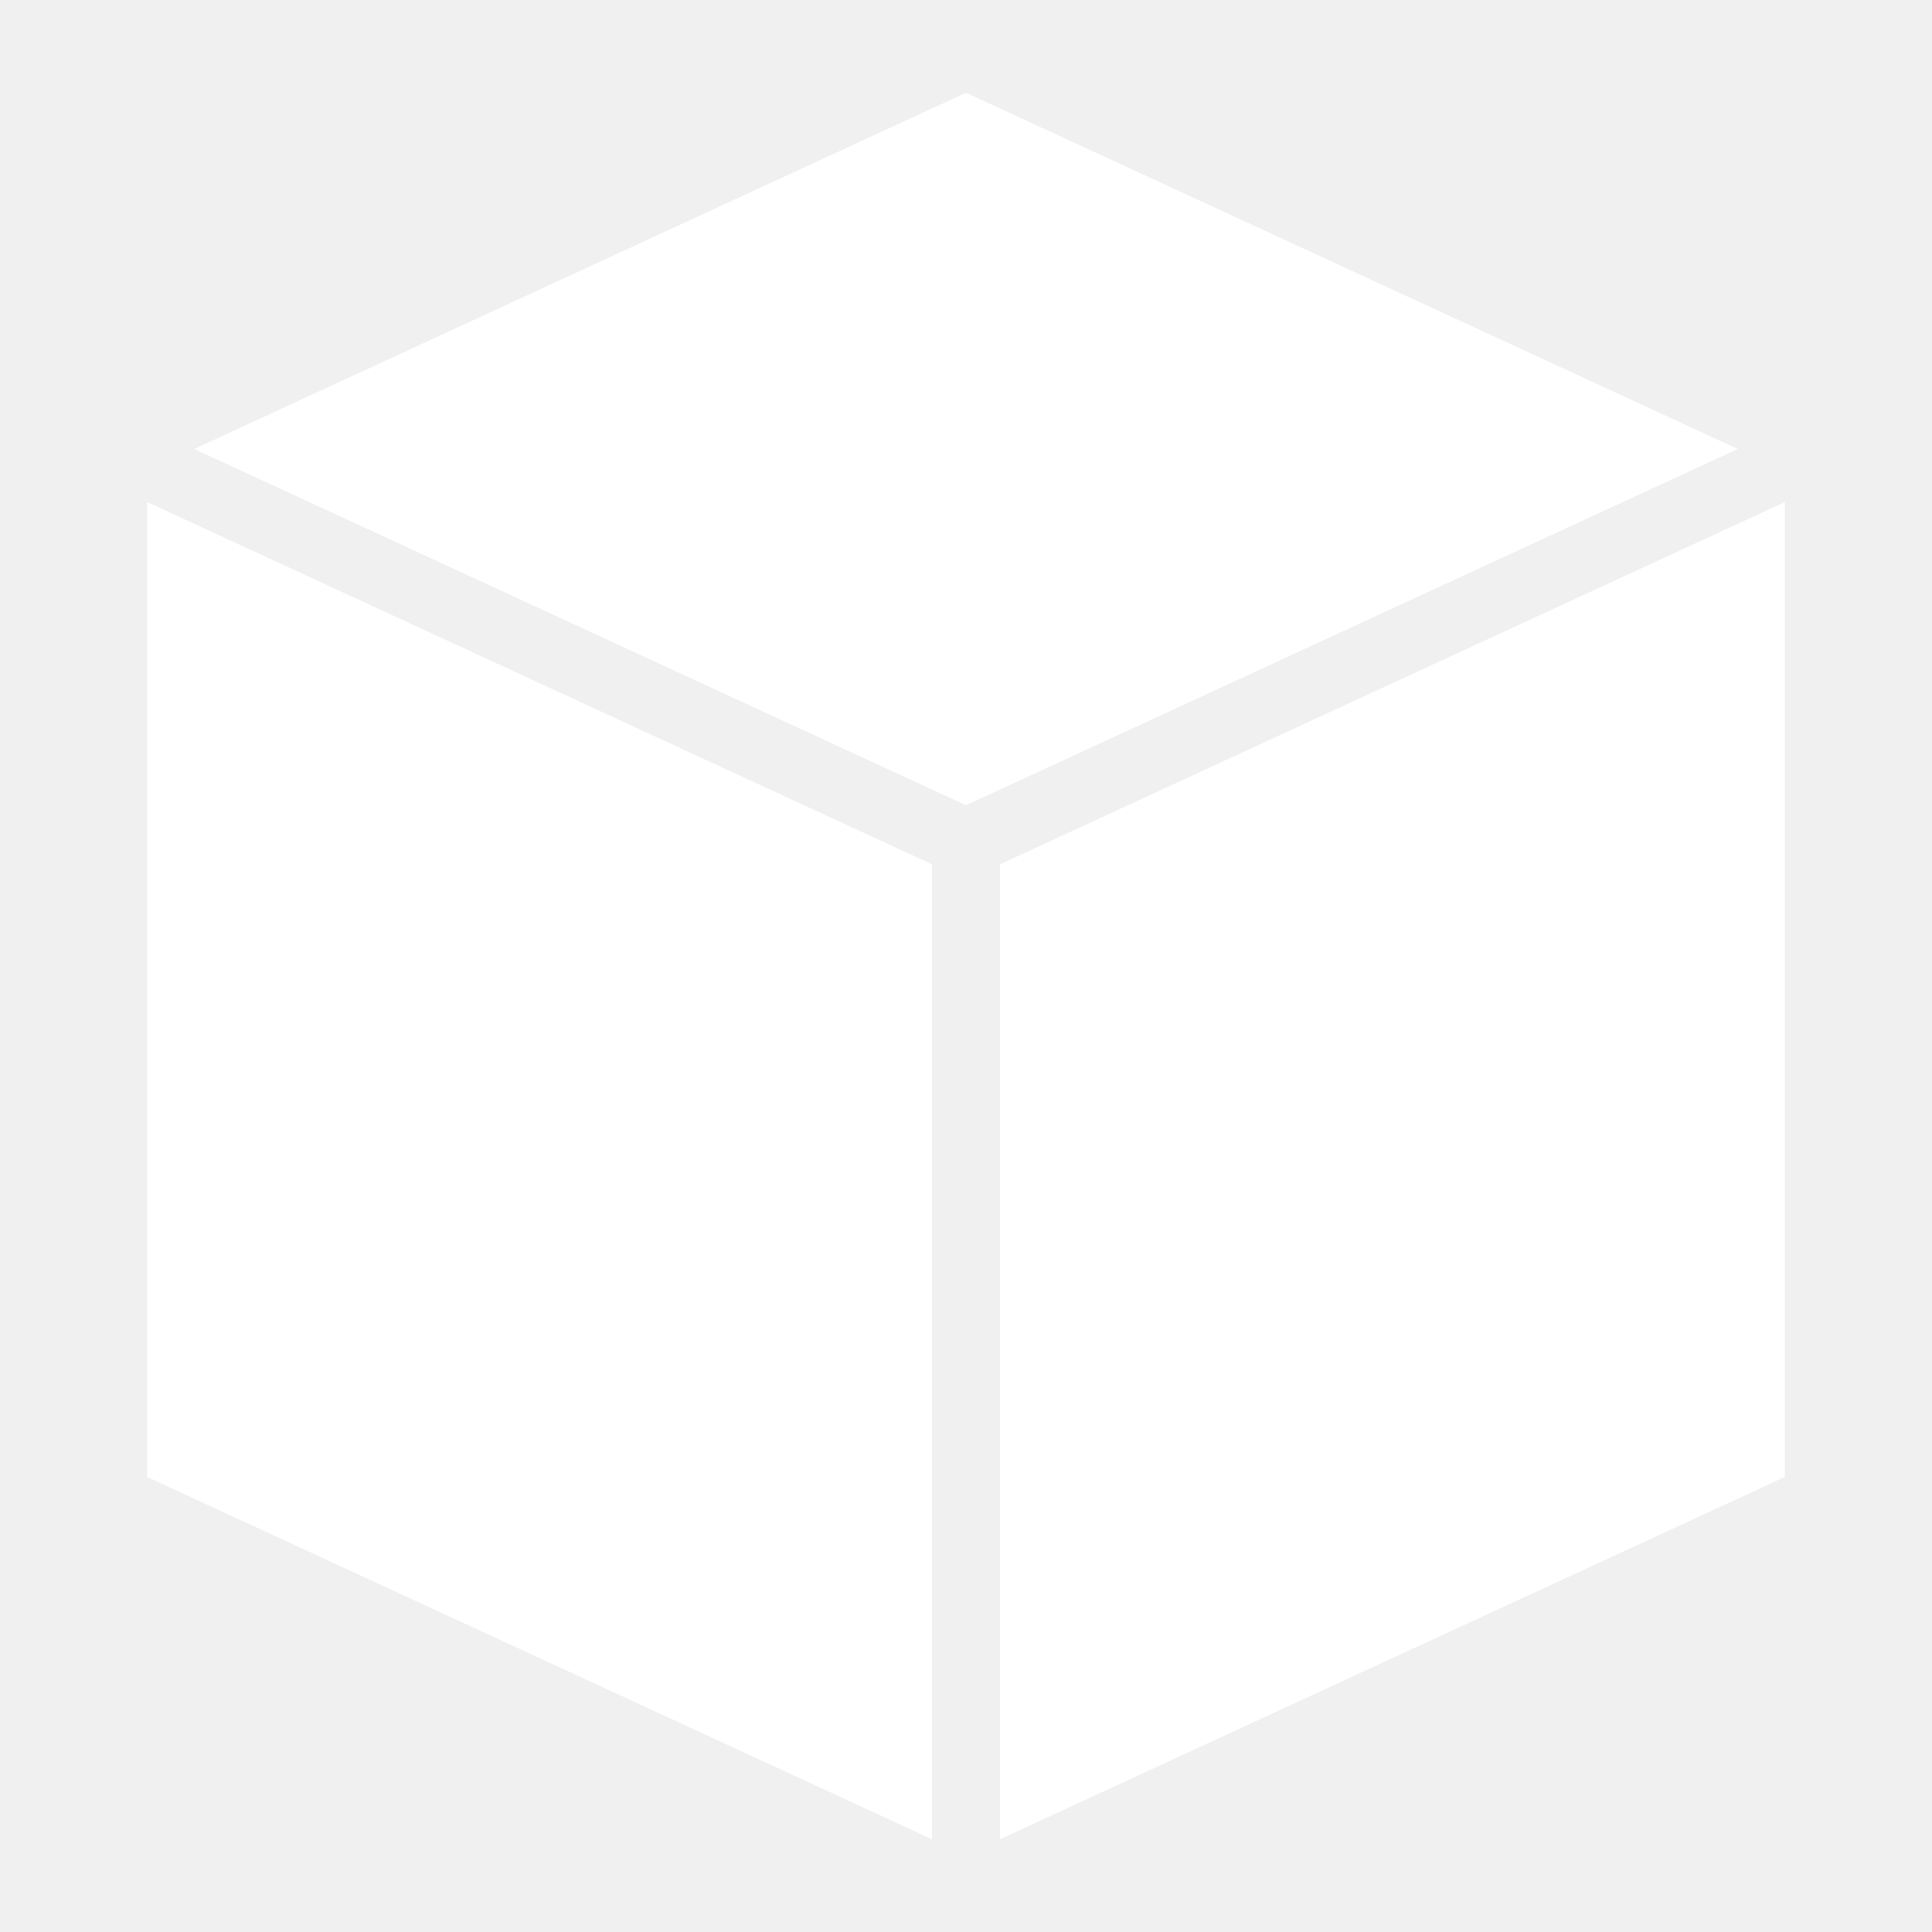
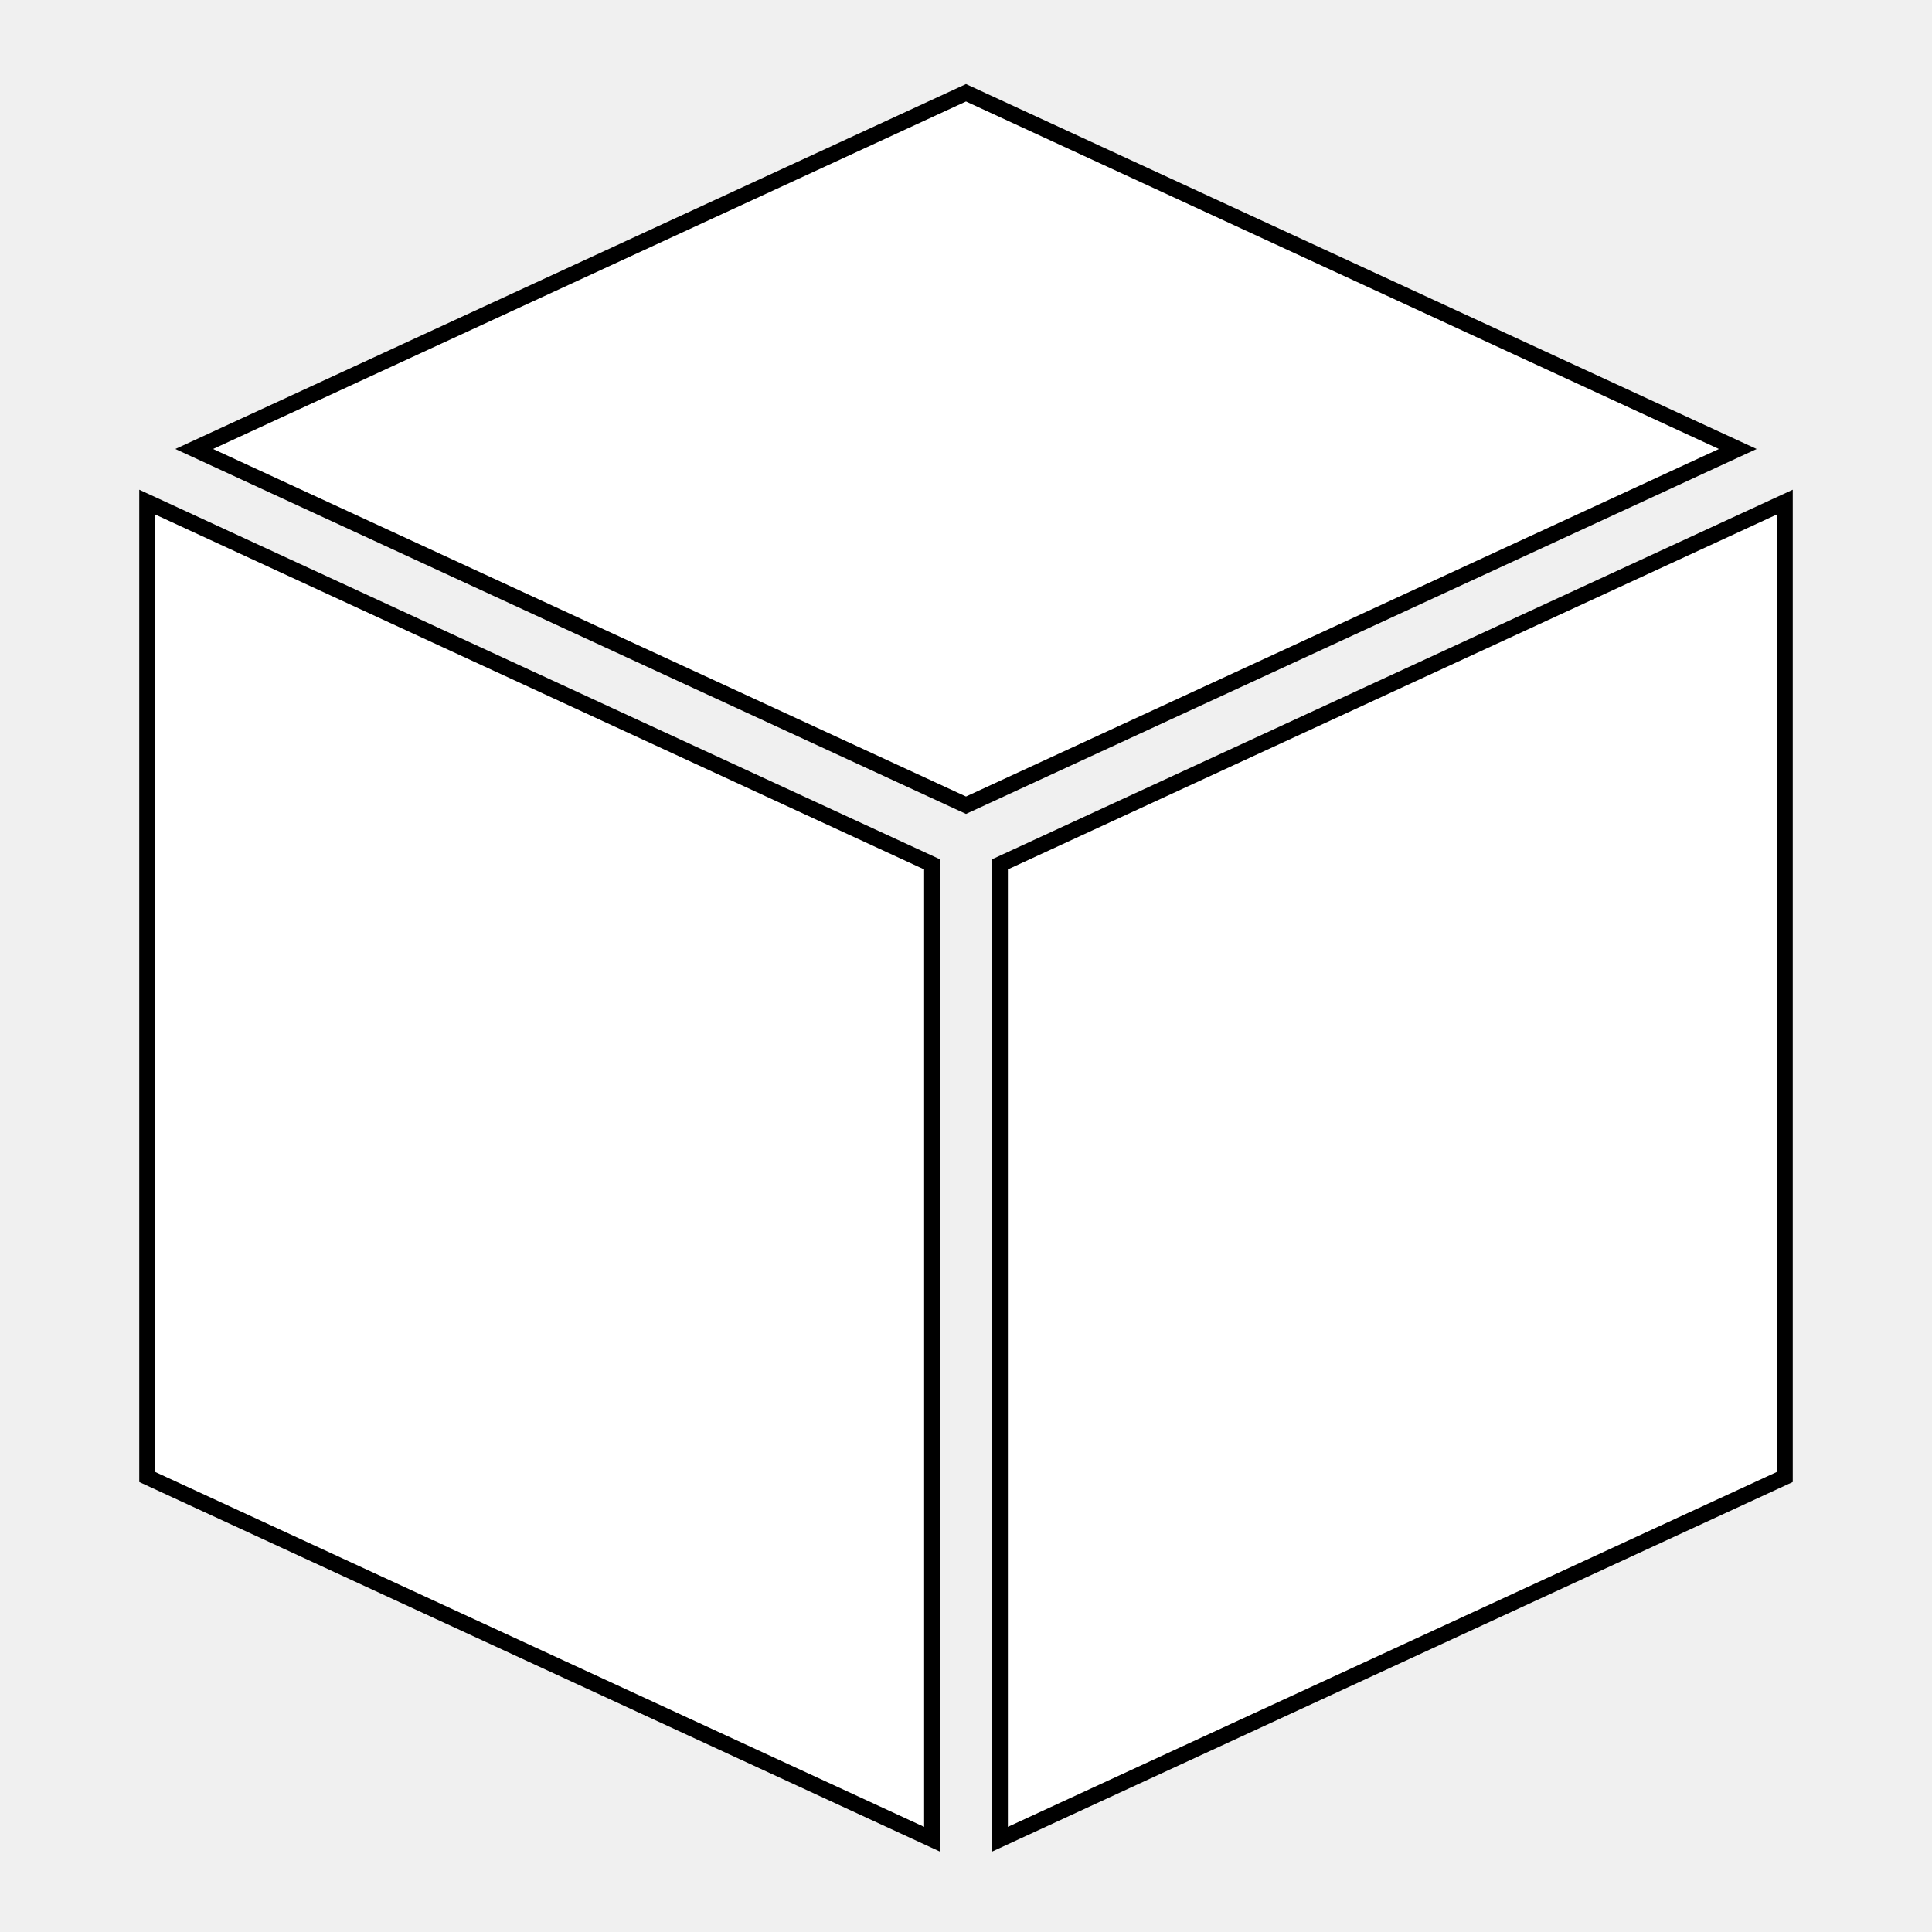
<svg xmlns="http://www.w3.org/2000/svg" style="height: 32px; width: 32px;" width="32px" height="32px" viewBox="0 0 512 512" version="1.1" id="svg8">
  <defs id="defs12" />
  <path d="M0 0h512v512H0z" fill="#0a0a0a" fill-opacity="0" style="--darkreader-inline-fill: #080808;" data-darkreader-inline-fill="" id="path2" />
-   <g class="" style="" transform="translate(0,0)" id="g6">
+   <g class="" style="stroke:#000000;stroke-opacity:1;opacity:1;stroke-width:4.192;stroke-miterlimit:4;stroke-dasharray:none" transform="translate(0,0)" id="g6">
    <path d="M256 24.585L51.47 118.989 256 213.394l204.53-94.405zM38.998 133.054v258.353L247 487.415V229.063zm434.004 0L265 229.062v258.353l208.002-96.008z" fill="#ffffff" fill-opacity="1" style="--darkreader-inline-fill: #8b8104;" data-darkreader-inline-fill="" id="path4" />
  </g>
</svg>
